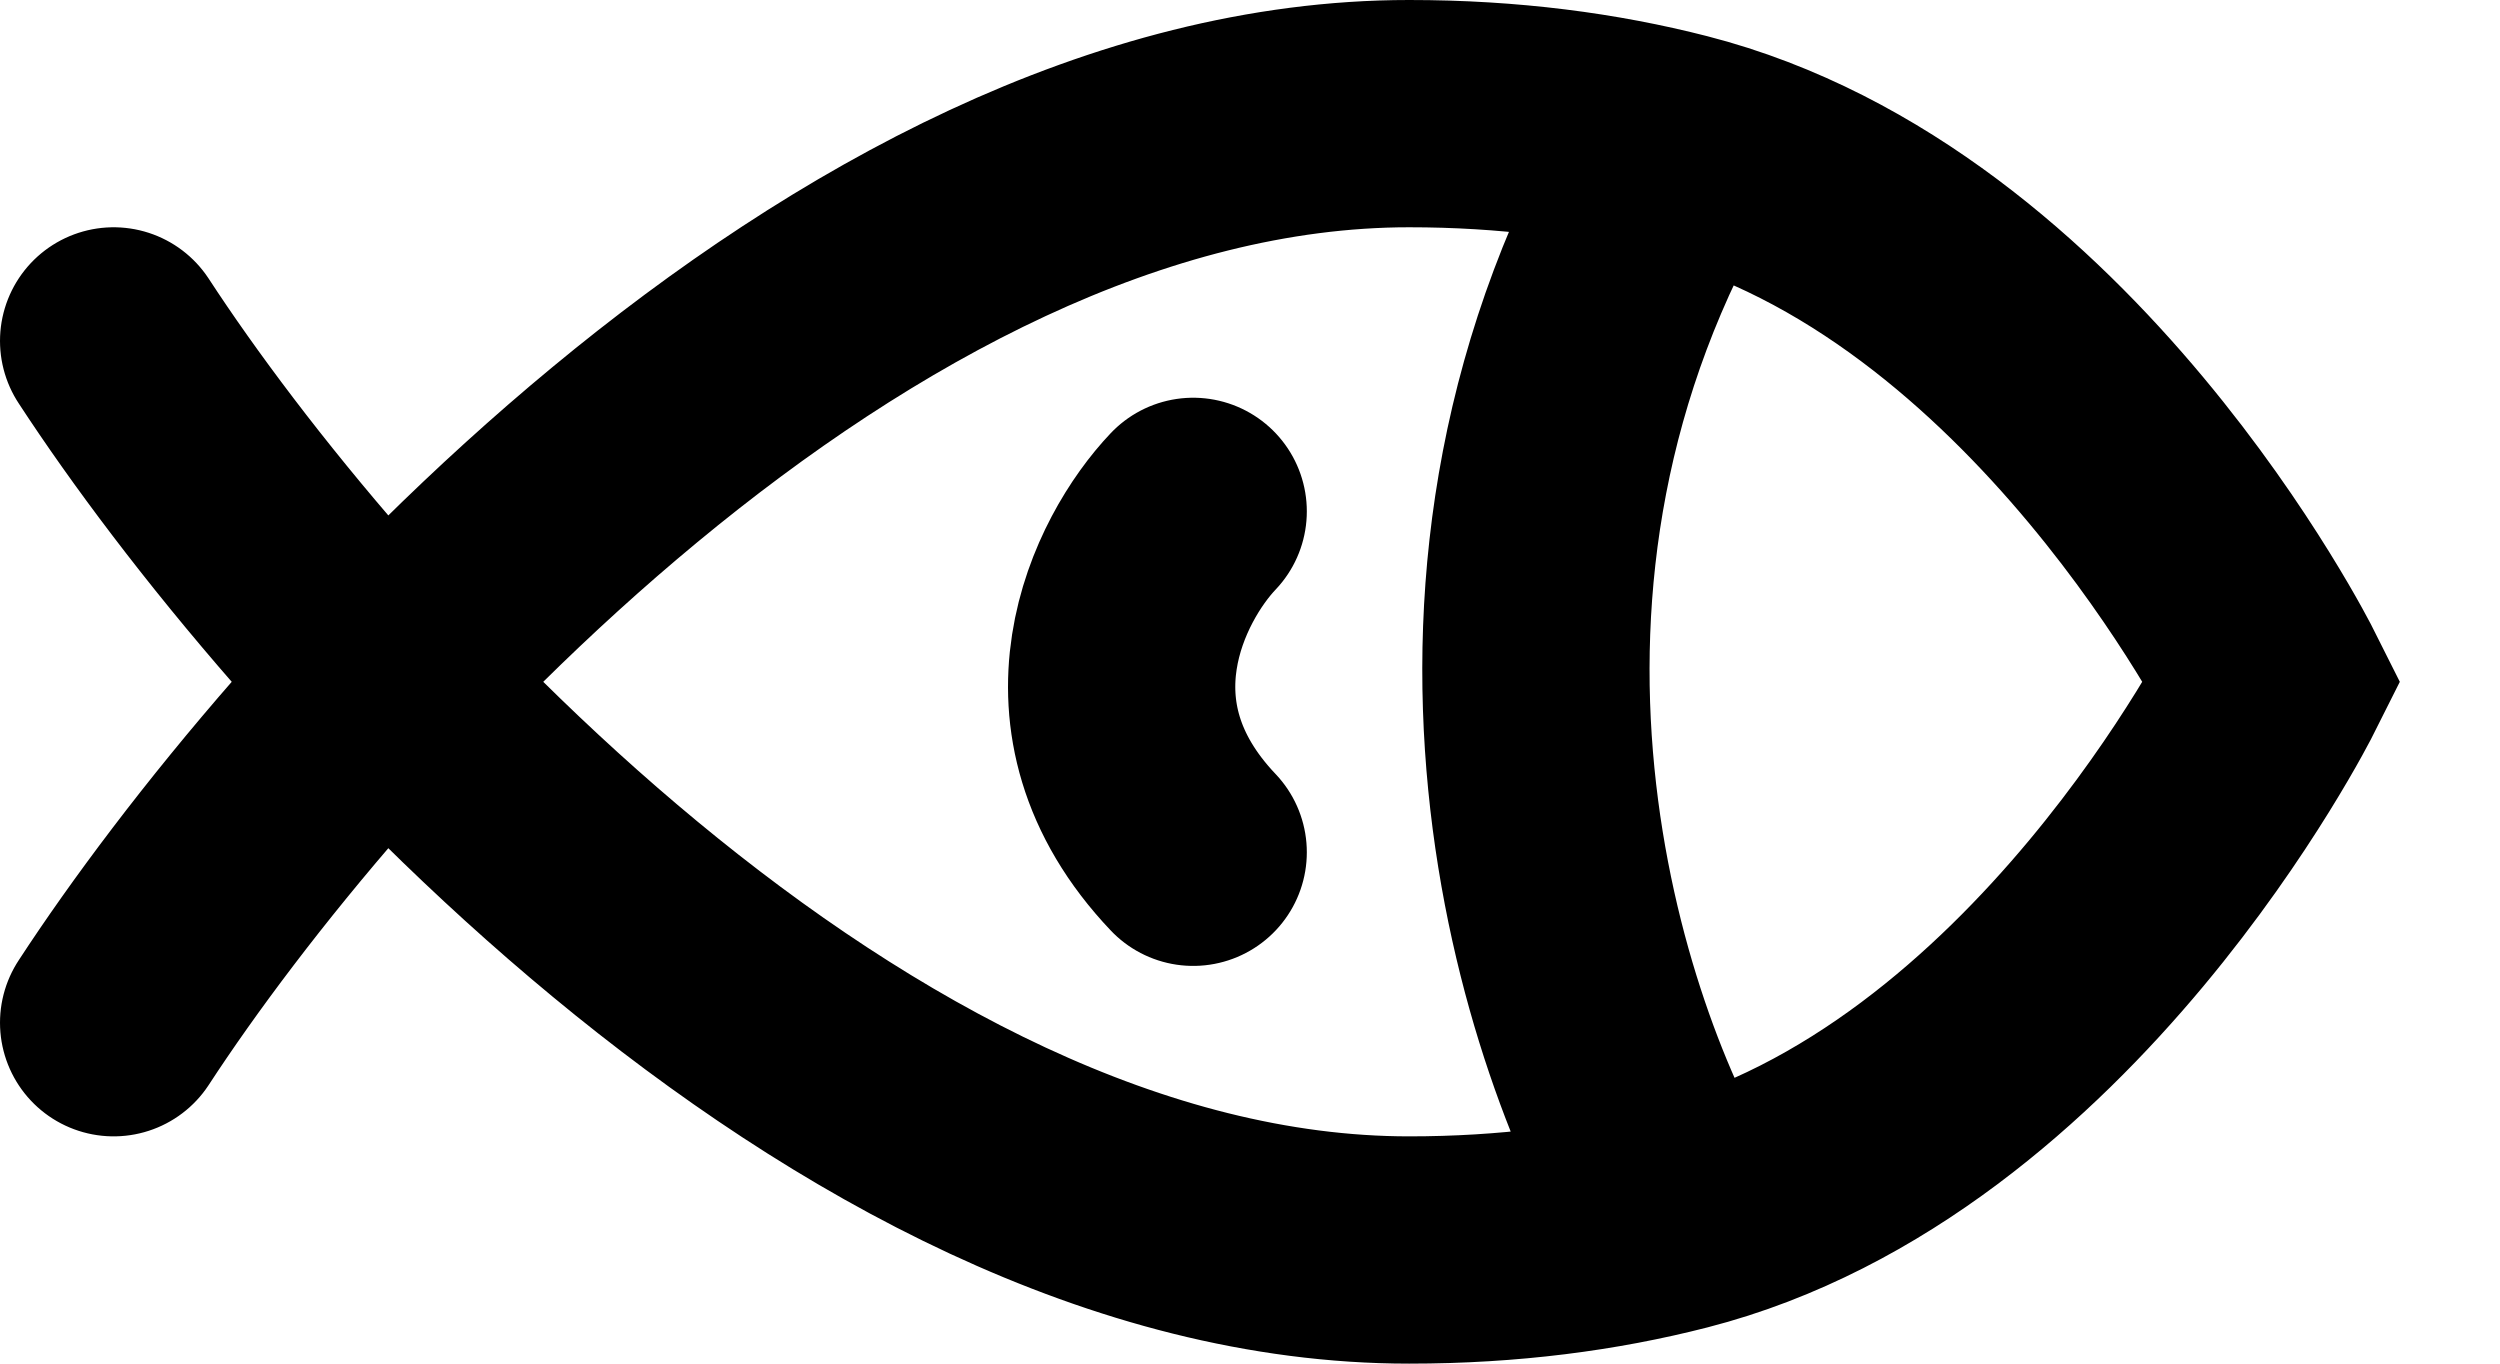
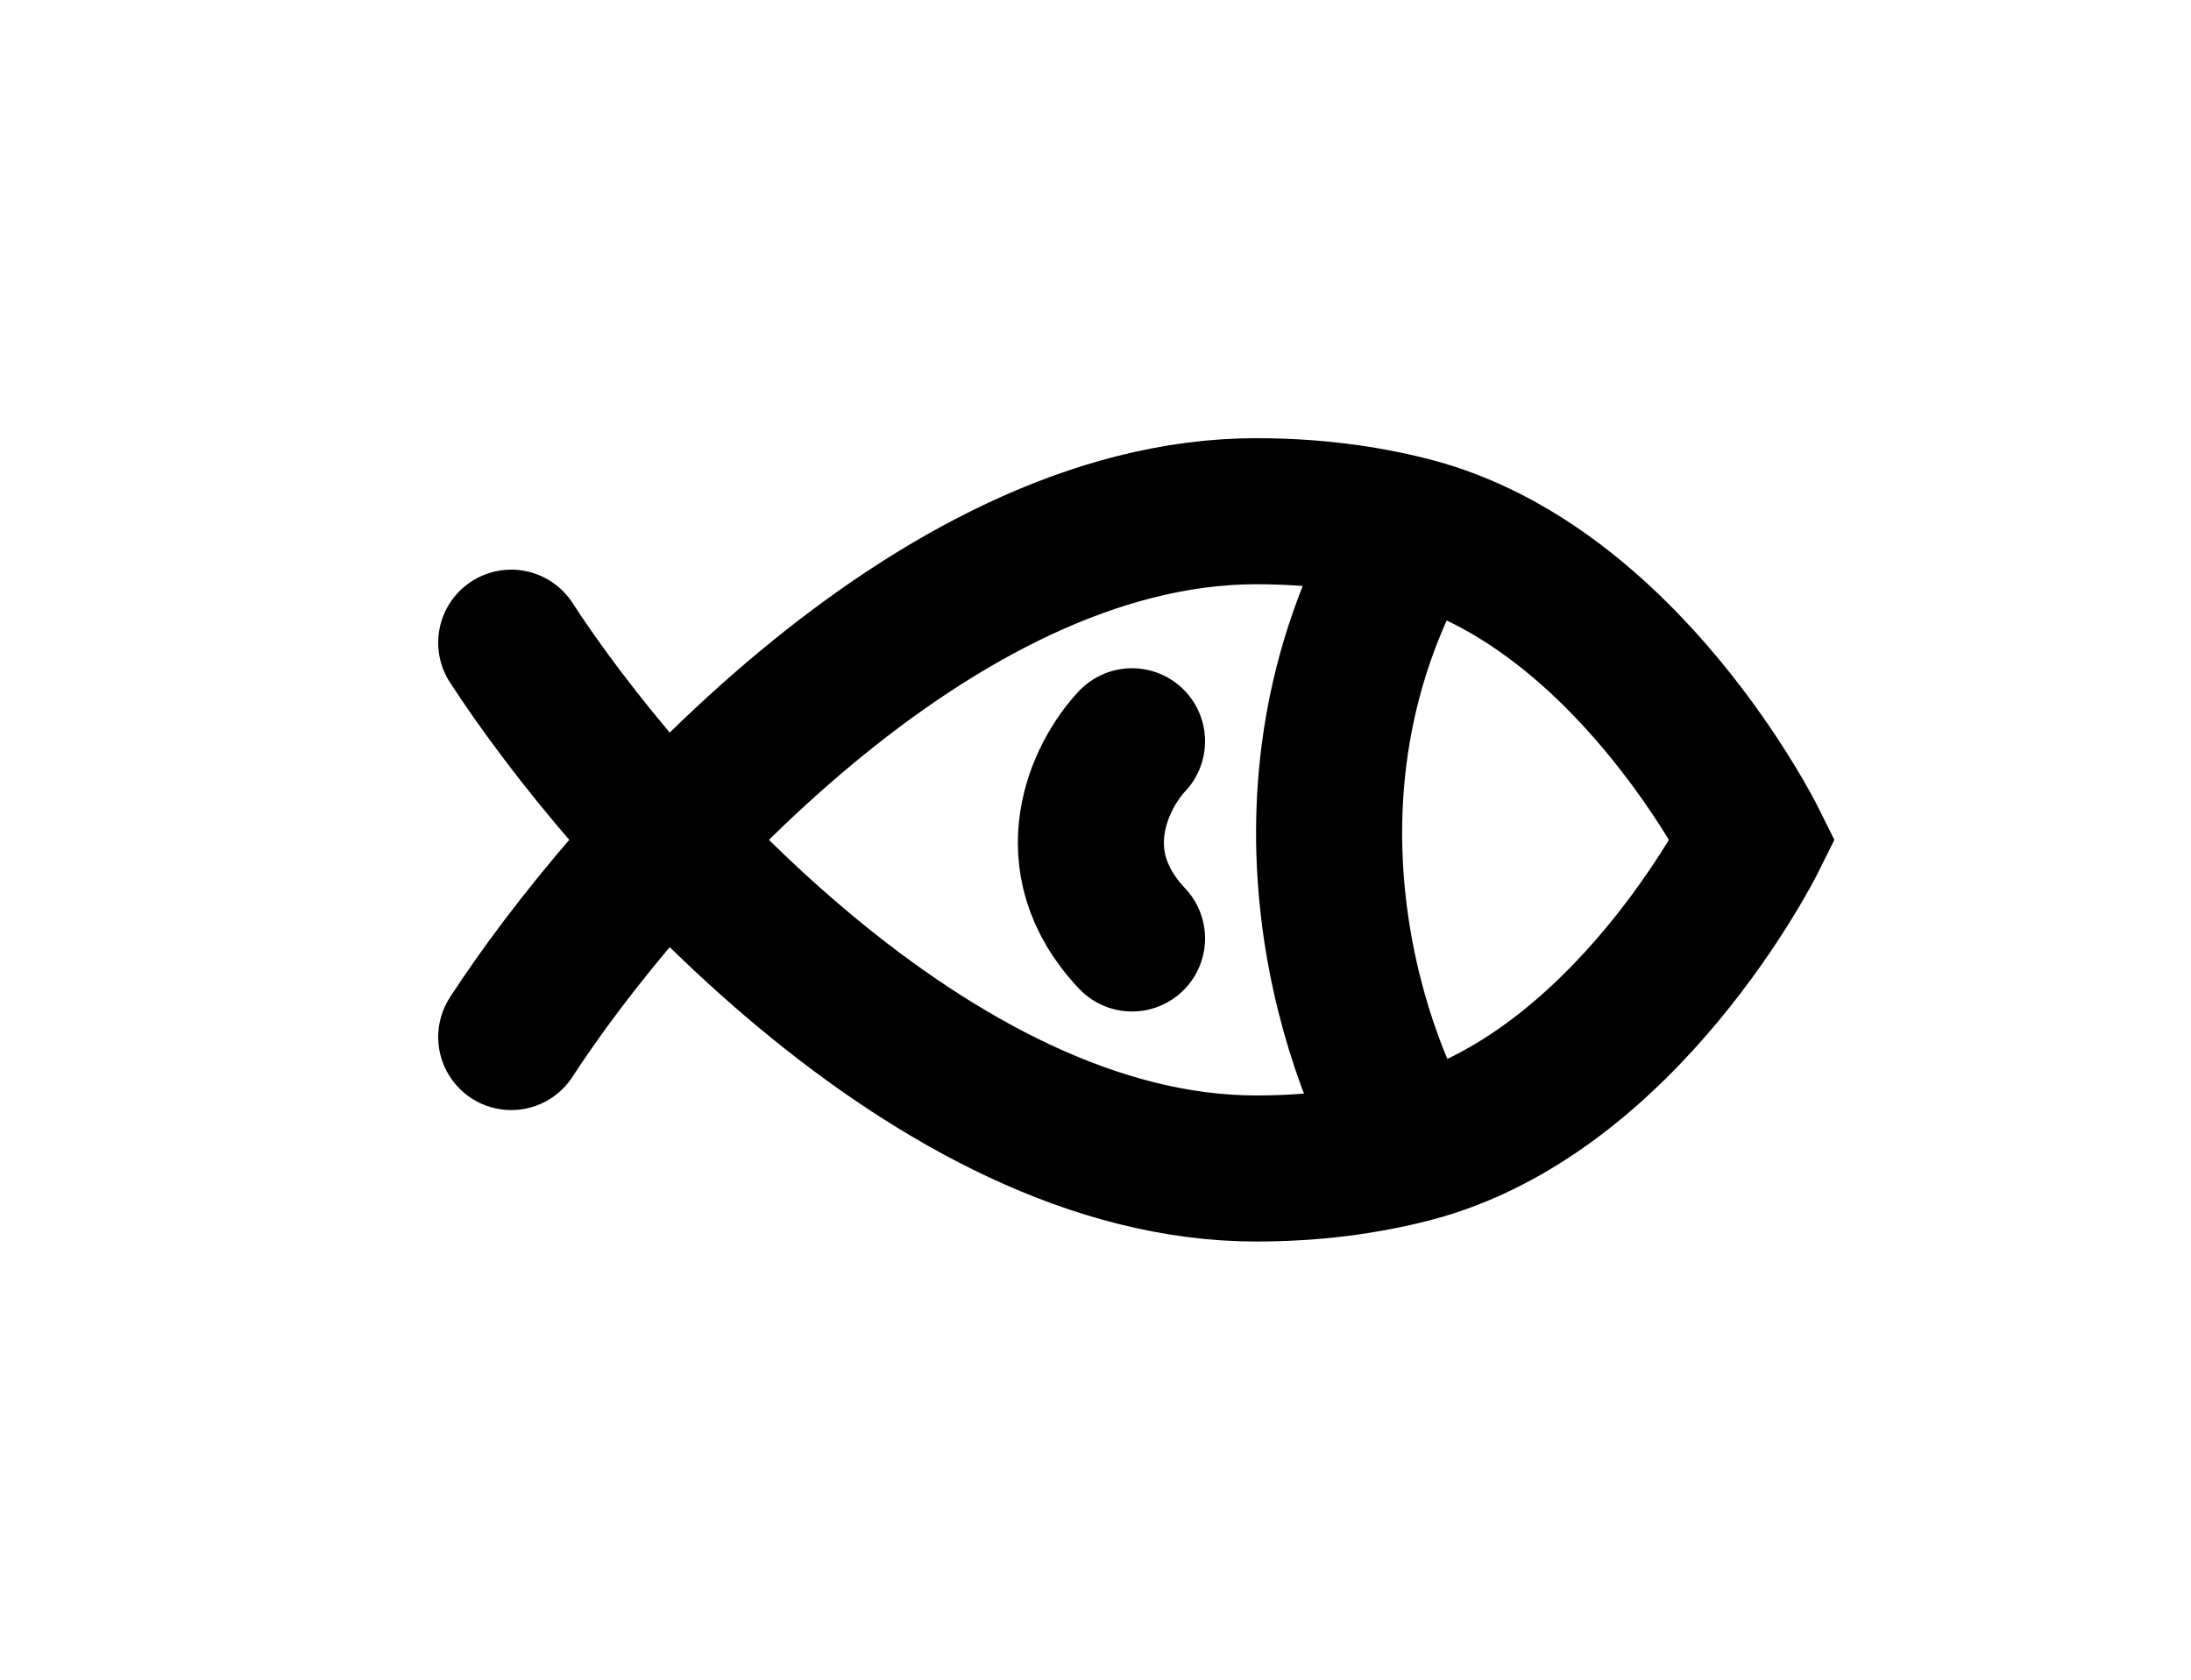
- <svg xmlns="http://www.w3.org/2000/svg" width="22" height="12" viewBox="0 0 22 12" fill="none">
-   <path d="M1 9C2.741 6.333 7.46 1 12.4 1C13.277 1 14.066 1.105 14.775 1.287M14.775 1.287C18.062 2.13 20 6 20 6C20 6 18.062 9.87 14.775 10.713M14.775 1.287C12.495 5.116 13.825 9.167 14.775 10.713M1 3C2.741 5.667 7.46 11 12.4 11C13.277 11 14.066 10.895 14.775 10.713M10.5 4.5C10.025 5 9.36 6.3 10.5 7.5" stroke="black" stroke-width="2" stroke-linecap="round" />
+ <svg xmlns="http://www.w3.org/2000/svg" width="30" height="23" viewBox="0 0 30 23" fill="none">
+   <path d="M7 14.2C8.558 11.8 12.78 7 17.2 7C17.985 7 18.691 7.095 19.325 7.258M19.325 7.258C22.266 8.017 24 11.5 24 11.5C24 11.5 22.266 14.983 19.325 15.742M19.325 7.258C17.285 10.704 18.475 14.35 19.325 15.742M7 8.8C8.558 11.2 12.78 16 17.2 16C17.985 16 18.691 15.905 19.325 15.742M15.5 10.15C15.075 10.6 14.48 11.77 15.5 12.85" stroke="black" stroke-width="2" stroke-linecap="round" />
</svg>
